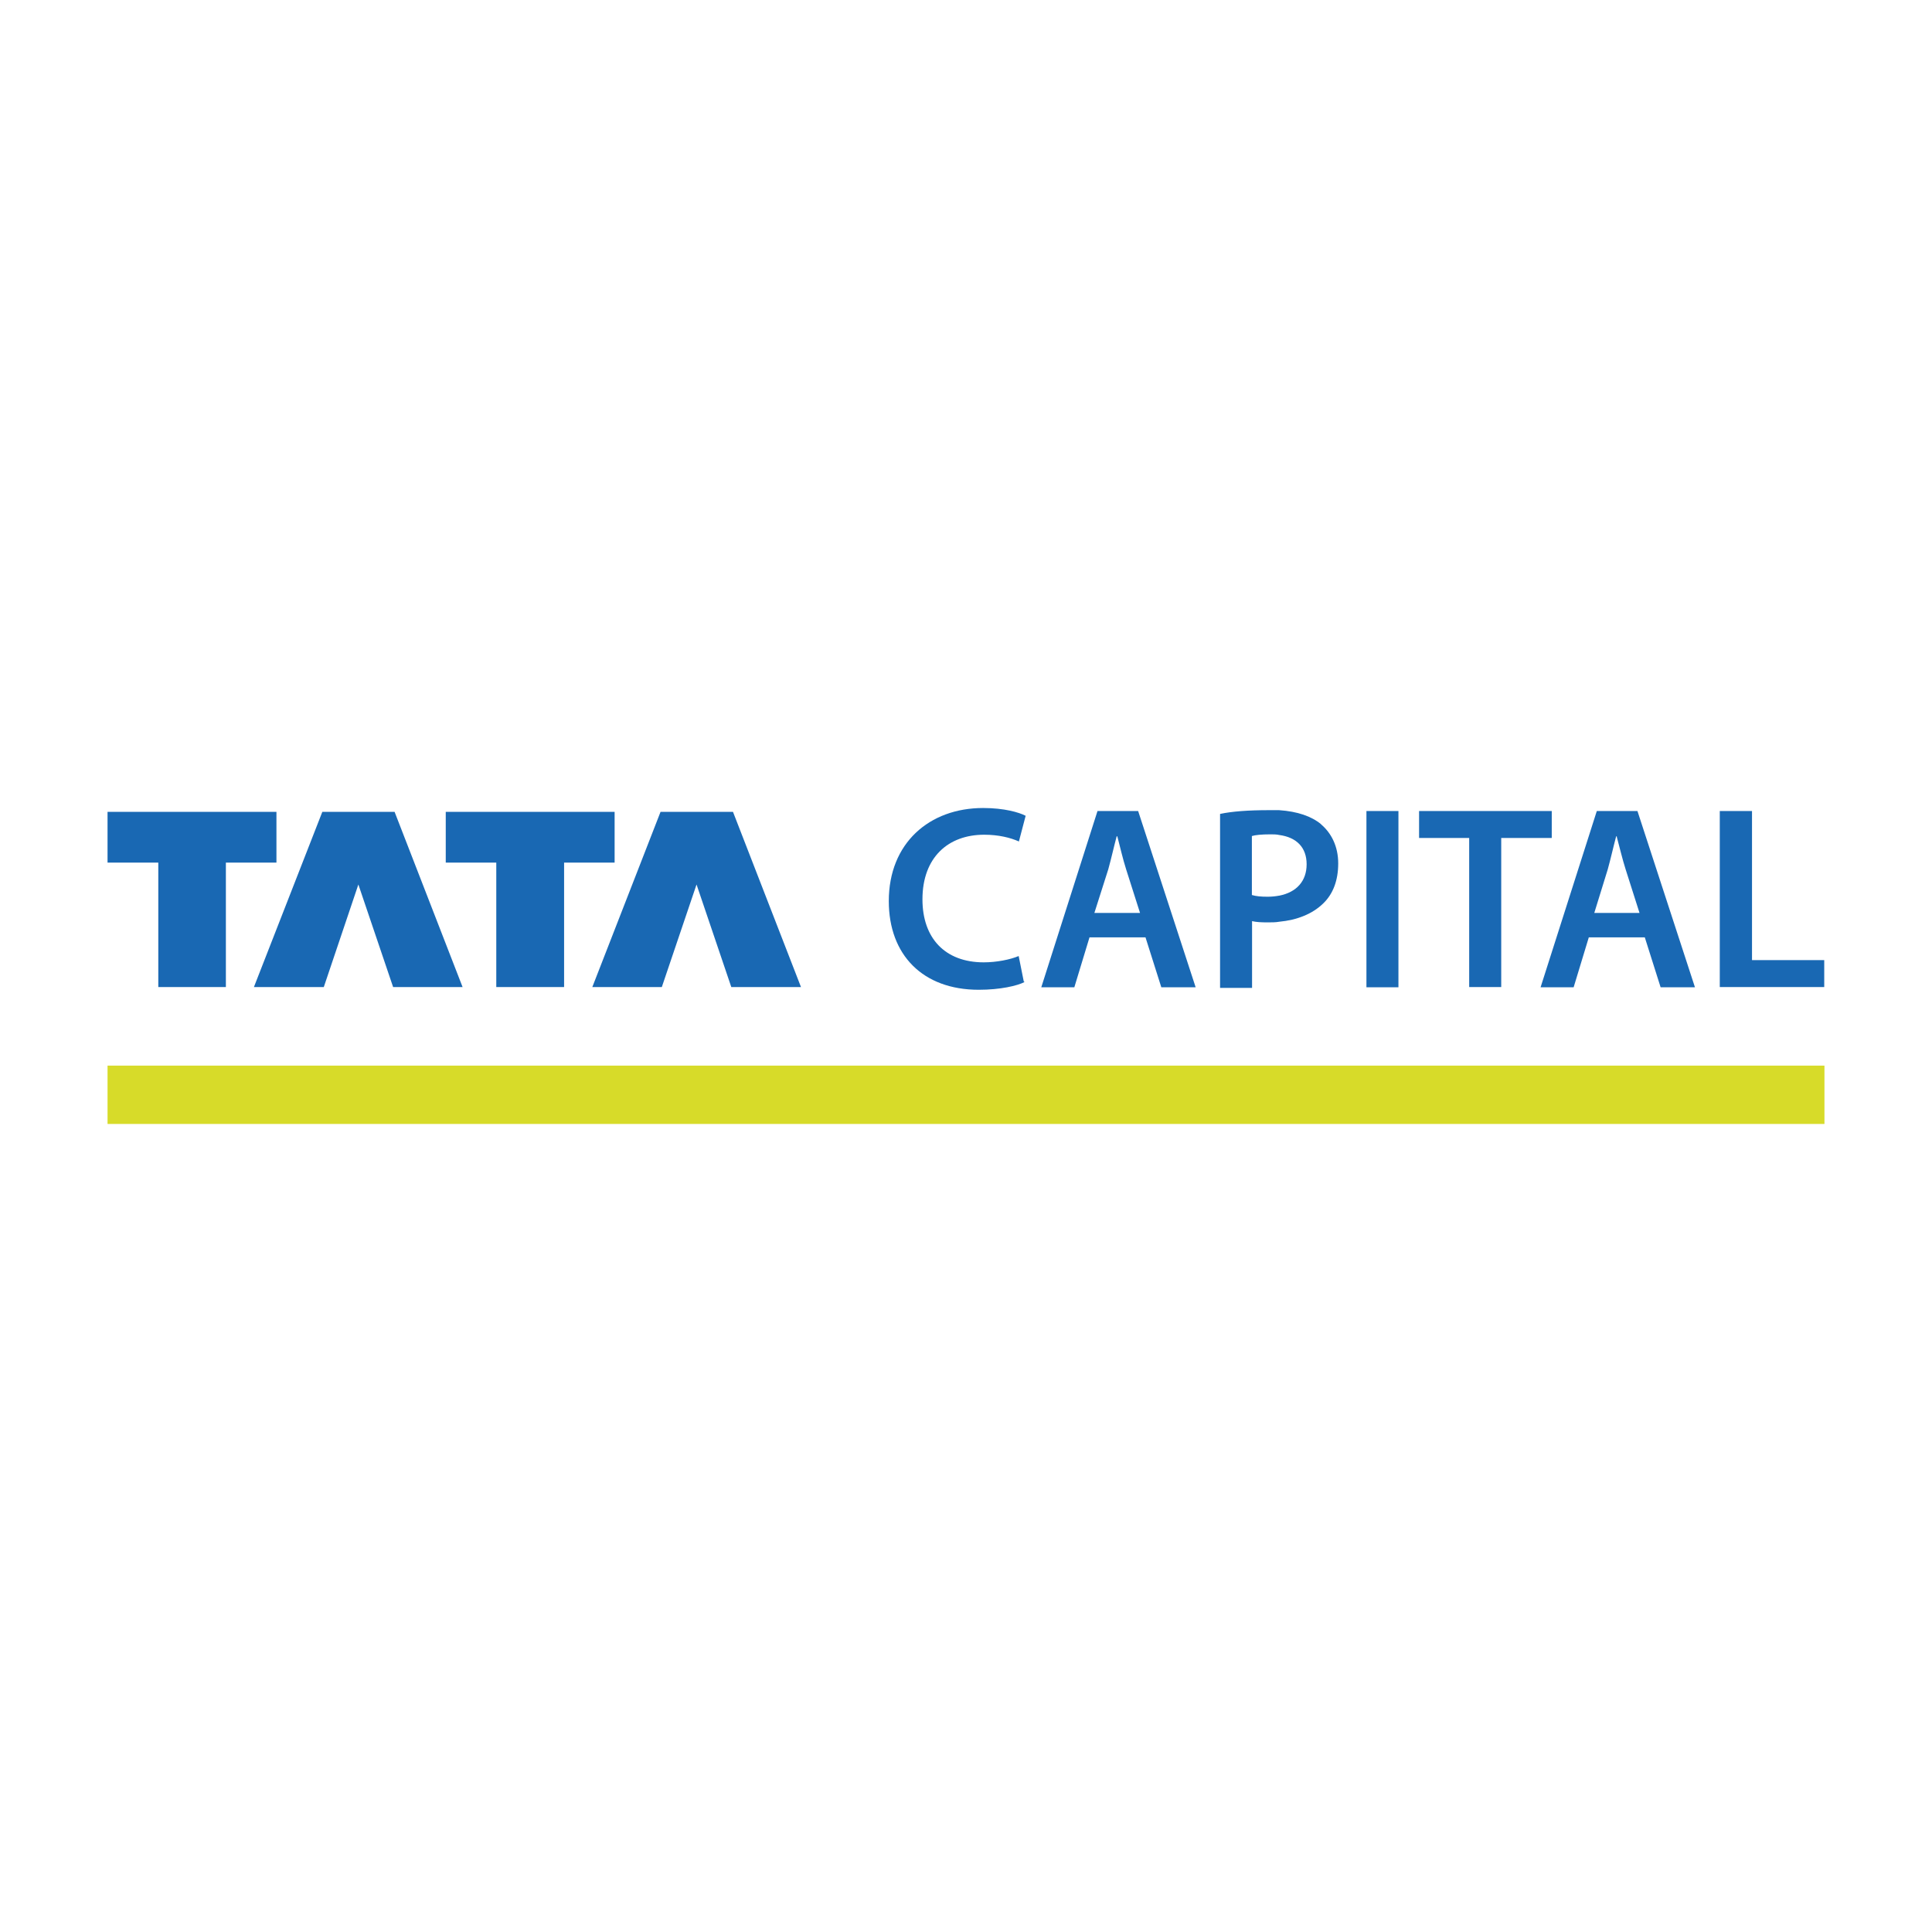
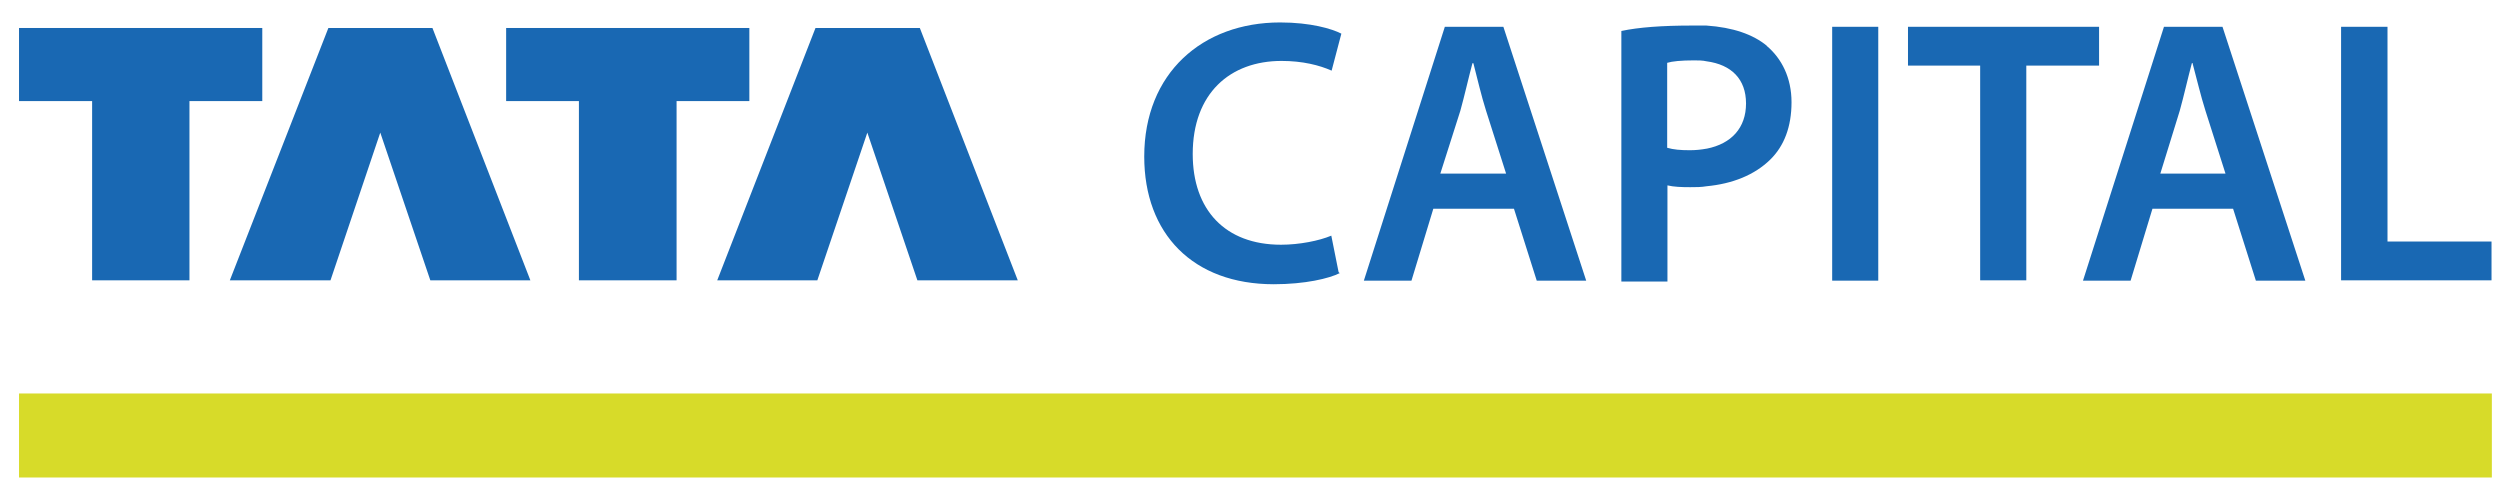
- <svg xmlns="http://www.w3.org/2000/svg" id="Layer_1" viewBox="0 0 512 512">
+ <svg xmlns="http://www.w3.org/2000/svg" id="Layer_1" viewBox="25 210 460 90">
  <defs>
    <style>.cls-1{fill:#d7db29;}.cls-2{fill:#1968b3;}</style>
  </defs>
  <polygon class="cls-2" points="28.5 215.15 28.5 228.6 41.95 228.6 41.95 261.58 59.86 261.58 59.86 228.6 73.26 228.6 73.26 215.15 28.5 215.15" />
  <polygon class="cls-2" points="104.57 215.15 122.59 261.58 104.18 261.58 94.97 234.4 85.81 261.58 67.29 261.58 85.42 215.15 104.57 215.15" />
  <polygon class="cls-2" points="118.13 215.15 118.13 228.6 131.52 228.6 131.52 261.58 149.49 261.58 149.49 228.6 162.88 228.6 162.88 215.15 118.13 215.15" />
  <polygon class="cls-2" points="194.25 215.15 212.27 261.58 193.8 261.58 184.59 234.4 175.39 261.58 156.97 261.58 175.05 215.15 194.25 215.15" />
  <path class="cls-2" d="M271.54,260.24c-1.95,1-6.42,2.06-12.17,2.06-14.84,0-23.83-9.26-23.83-23.5,0-15.35,10.72-24.67,25-24.67,5.64,0,9.54,1.17,11.27,2.06l-1.79,6.81c-2.23-1-5.36-1.79-9.21-1.79-9.49,0-16.35,5.97-16.35,17.13,0,10.27,5.97,16.69,16.24,16.69,3.4,0,7.03-.73,9.26-1.67l1.34,6.7.17.17h.06Z" />
  <path class="cls-2" d="M301.73,214.93h-10.88l-14.9,46.71h8.76l4.02-13.23h14.84l4.19,13.23h9.1l-15.24-46.71h.11ZM295.99,241.94h-5.97l3.68-11.55c.78-2.79,1.51-6.08,2.23-8.76h.17c.73,2.79,1.45,5.97,2.34,8.76l3.68,11.55h-6.14Z" />
  <path class="cls-2" d="M350.12,218.44c-2.57-2.12-6.25-3.4-11.16-3.74h-2.57c-5.64,0-9.93.33-13.06,1v46.1h8.48v-17.69c1.17.28,2.57.33,4.19.33,1,0,2.06,0,3.01-.17,4.74-.45,8.82-2.06,11.72-4.91,2.57-2.51,3.91-6.08,3.91-10.55s-1.79-8.04-4.58-10.38h.06ZM338.96,237.36c-.89.17-1.95.28-3.01.28-1.79,0-3.01-.11-4.19-.45v-15.63c.89-.28,2.57-.45,4.91-.45.78,0,1.62,0,2.34.17,4.58.61,7.26,3.29,7.26,7.76s-2.68,7.42-7.26,8.32h-.06Z" />
  <rect class="cls-2" x="362.12" y="214.93" width="8.48" height="46.71" />
  <polygon class="cls-2" points="389.35 222.07 376.07 222.07 376.07 214.93 411.23 214.93 411.23 222.07 397.84 222.07 397.84 261.58 389.35 261.58 389.35 222.07" />
  <path class="cls-2" d="M434.05,214.93h-10.88l-14.9,46.71h8.76l4.02-13.23h14.84l4.19,13.23h9.1l-15.24-46.71h.11ZM428.47,241.94h-5.97l3.57-11.55c.78-2.79,1.51-6.08,2.23-8.76h.17v.17c.73,2.68,1.45,5.8,2.34,8.59l3.68,11.55h-6.03Z" />
  <polygon class="cls-2" points="455.76 214.93 464.3 214.93 464.3 254.44 483.44 254.44 483.44 261.58 455.76 261.58 455.76 214.93" />
  <rect class="cls-1" x="28.5" y="282.4" width="455" height="15.46" />
</svg>
